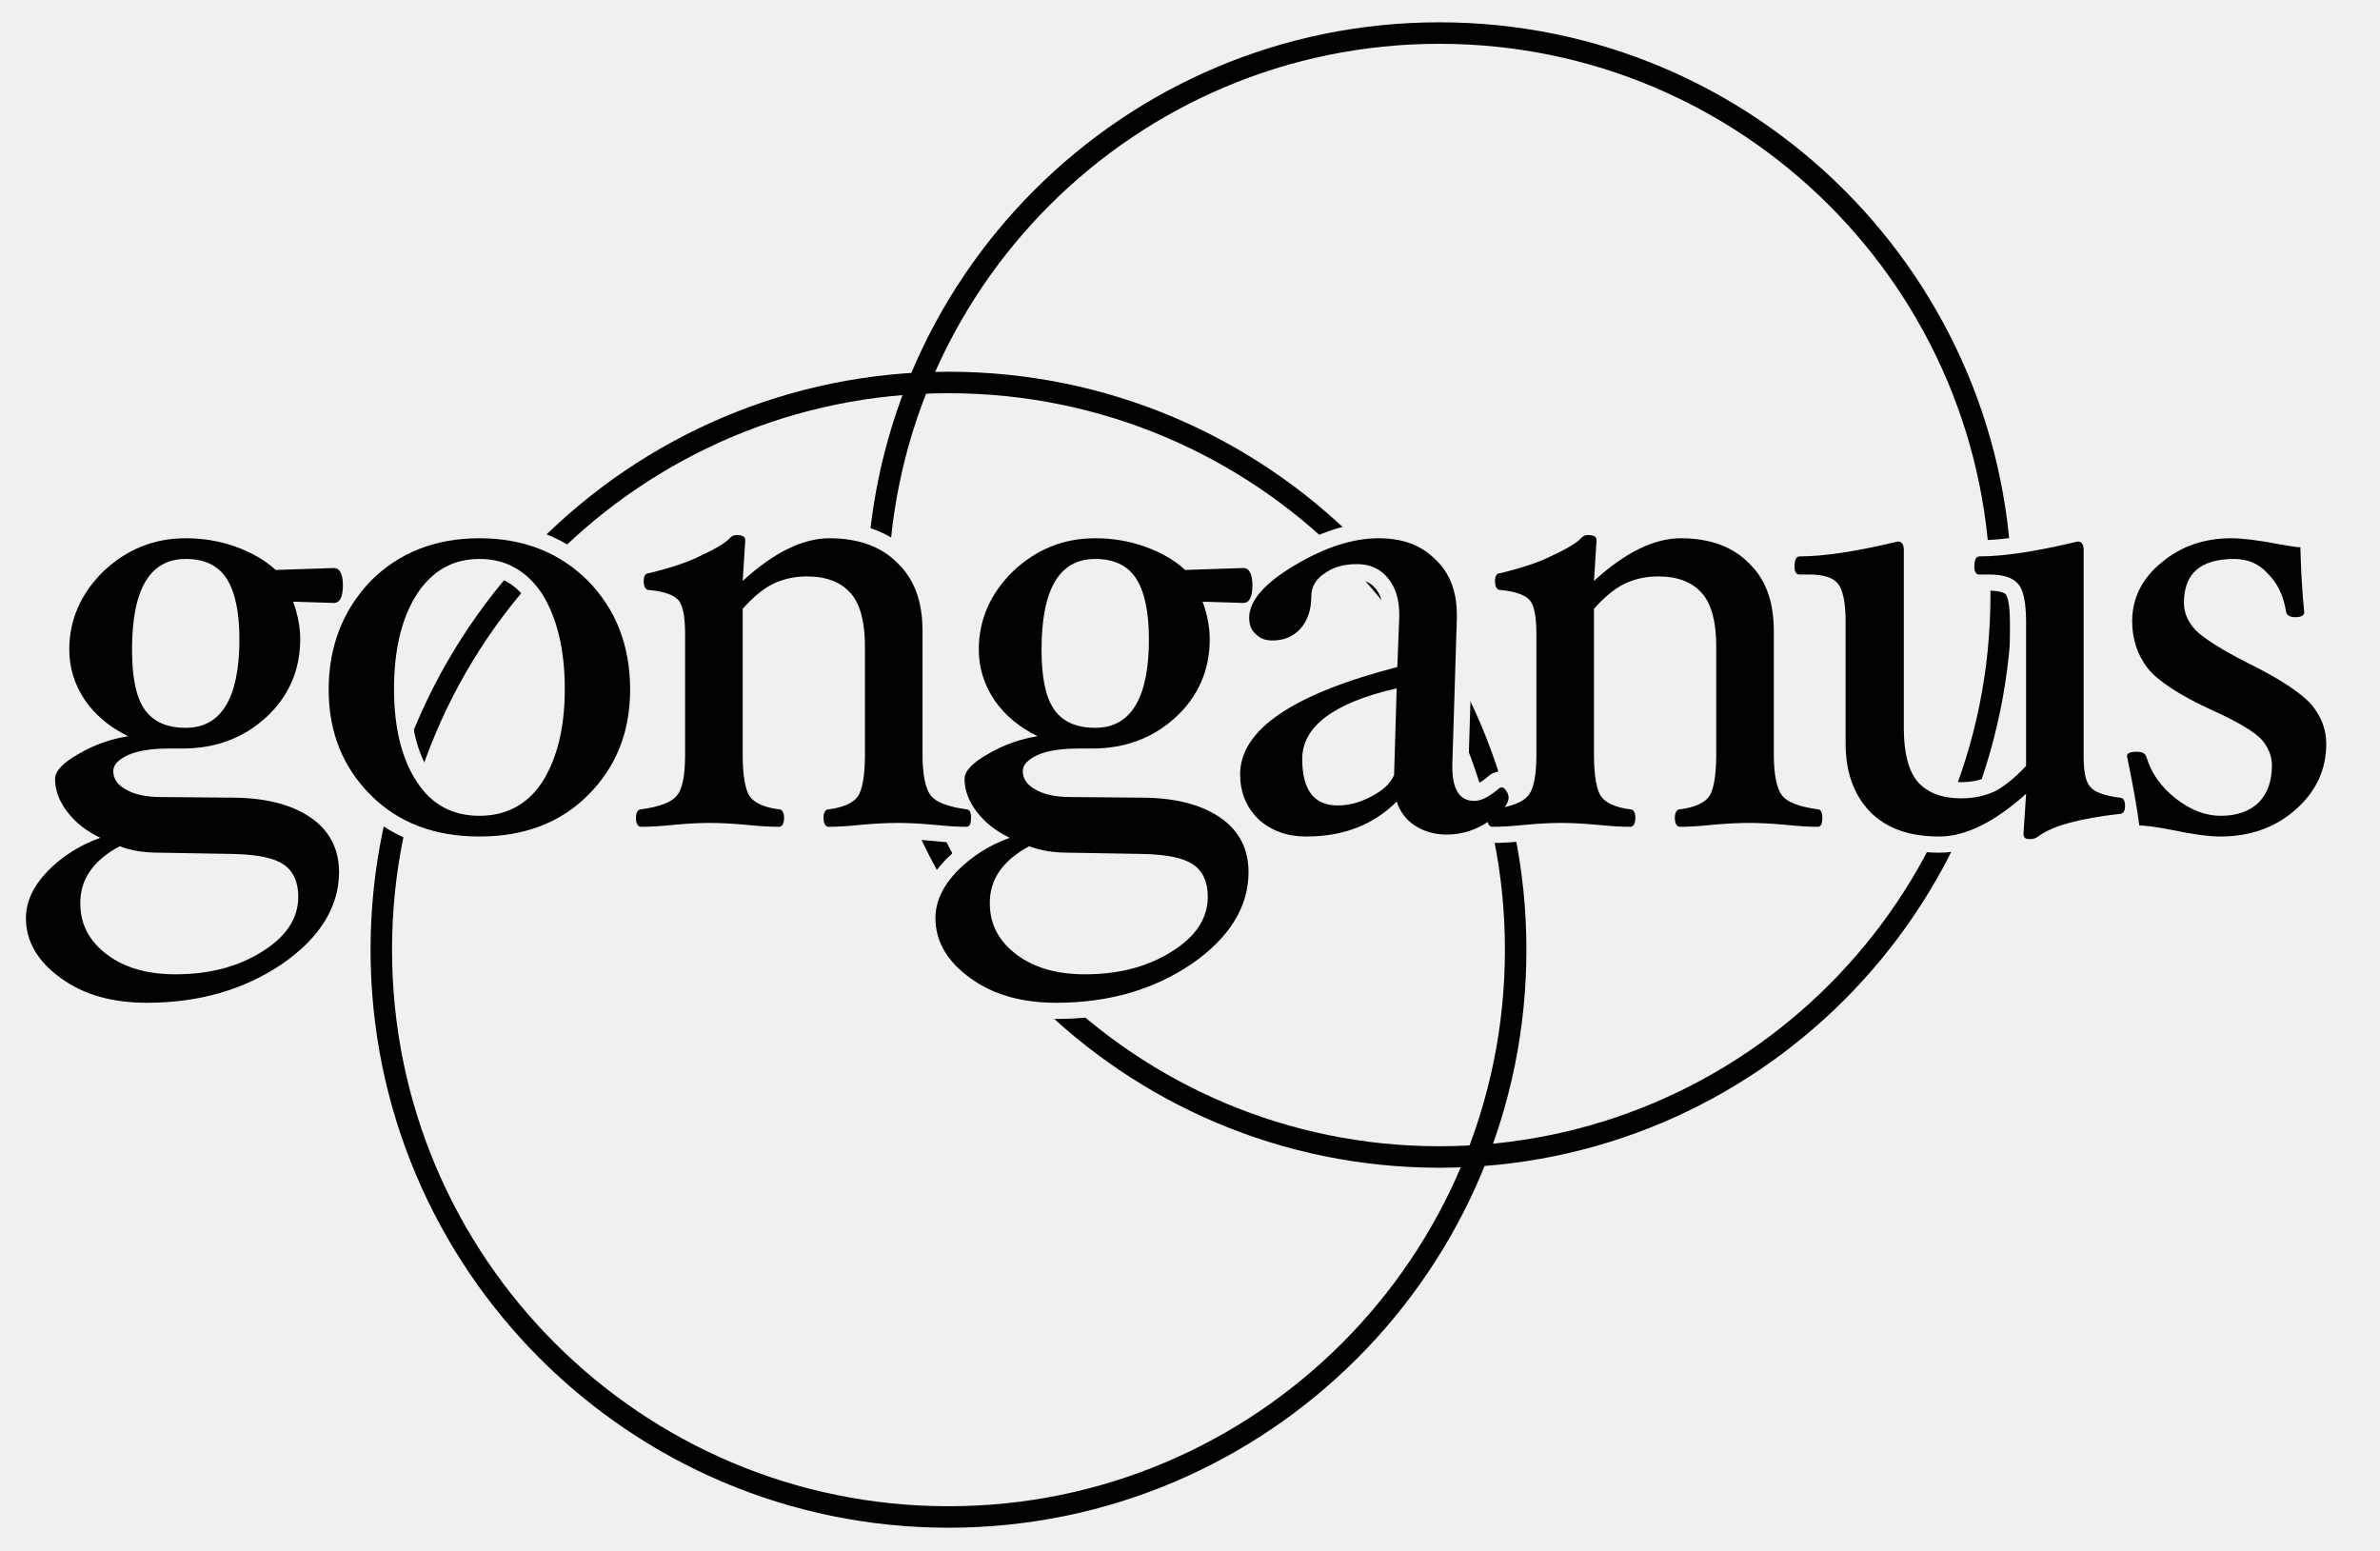
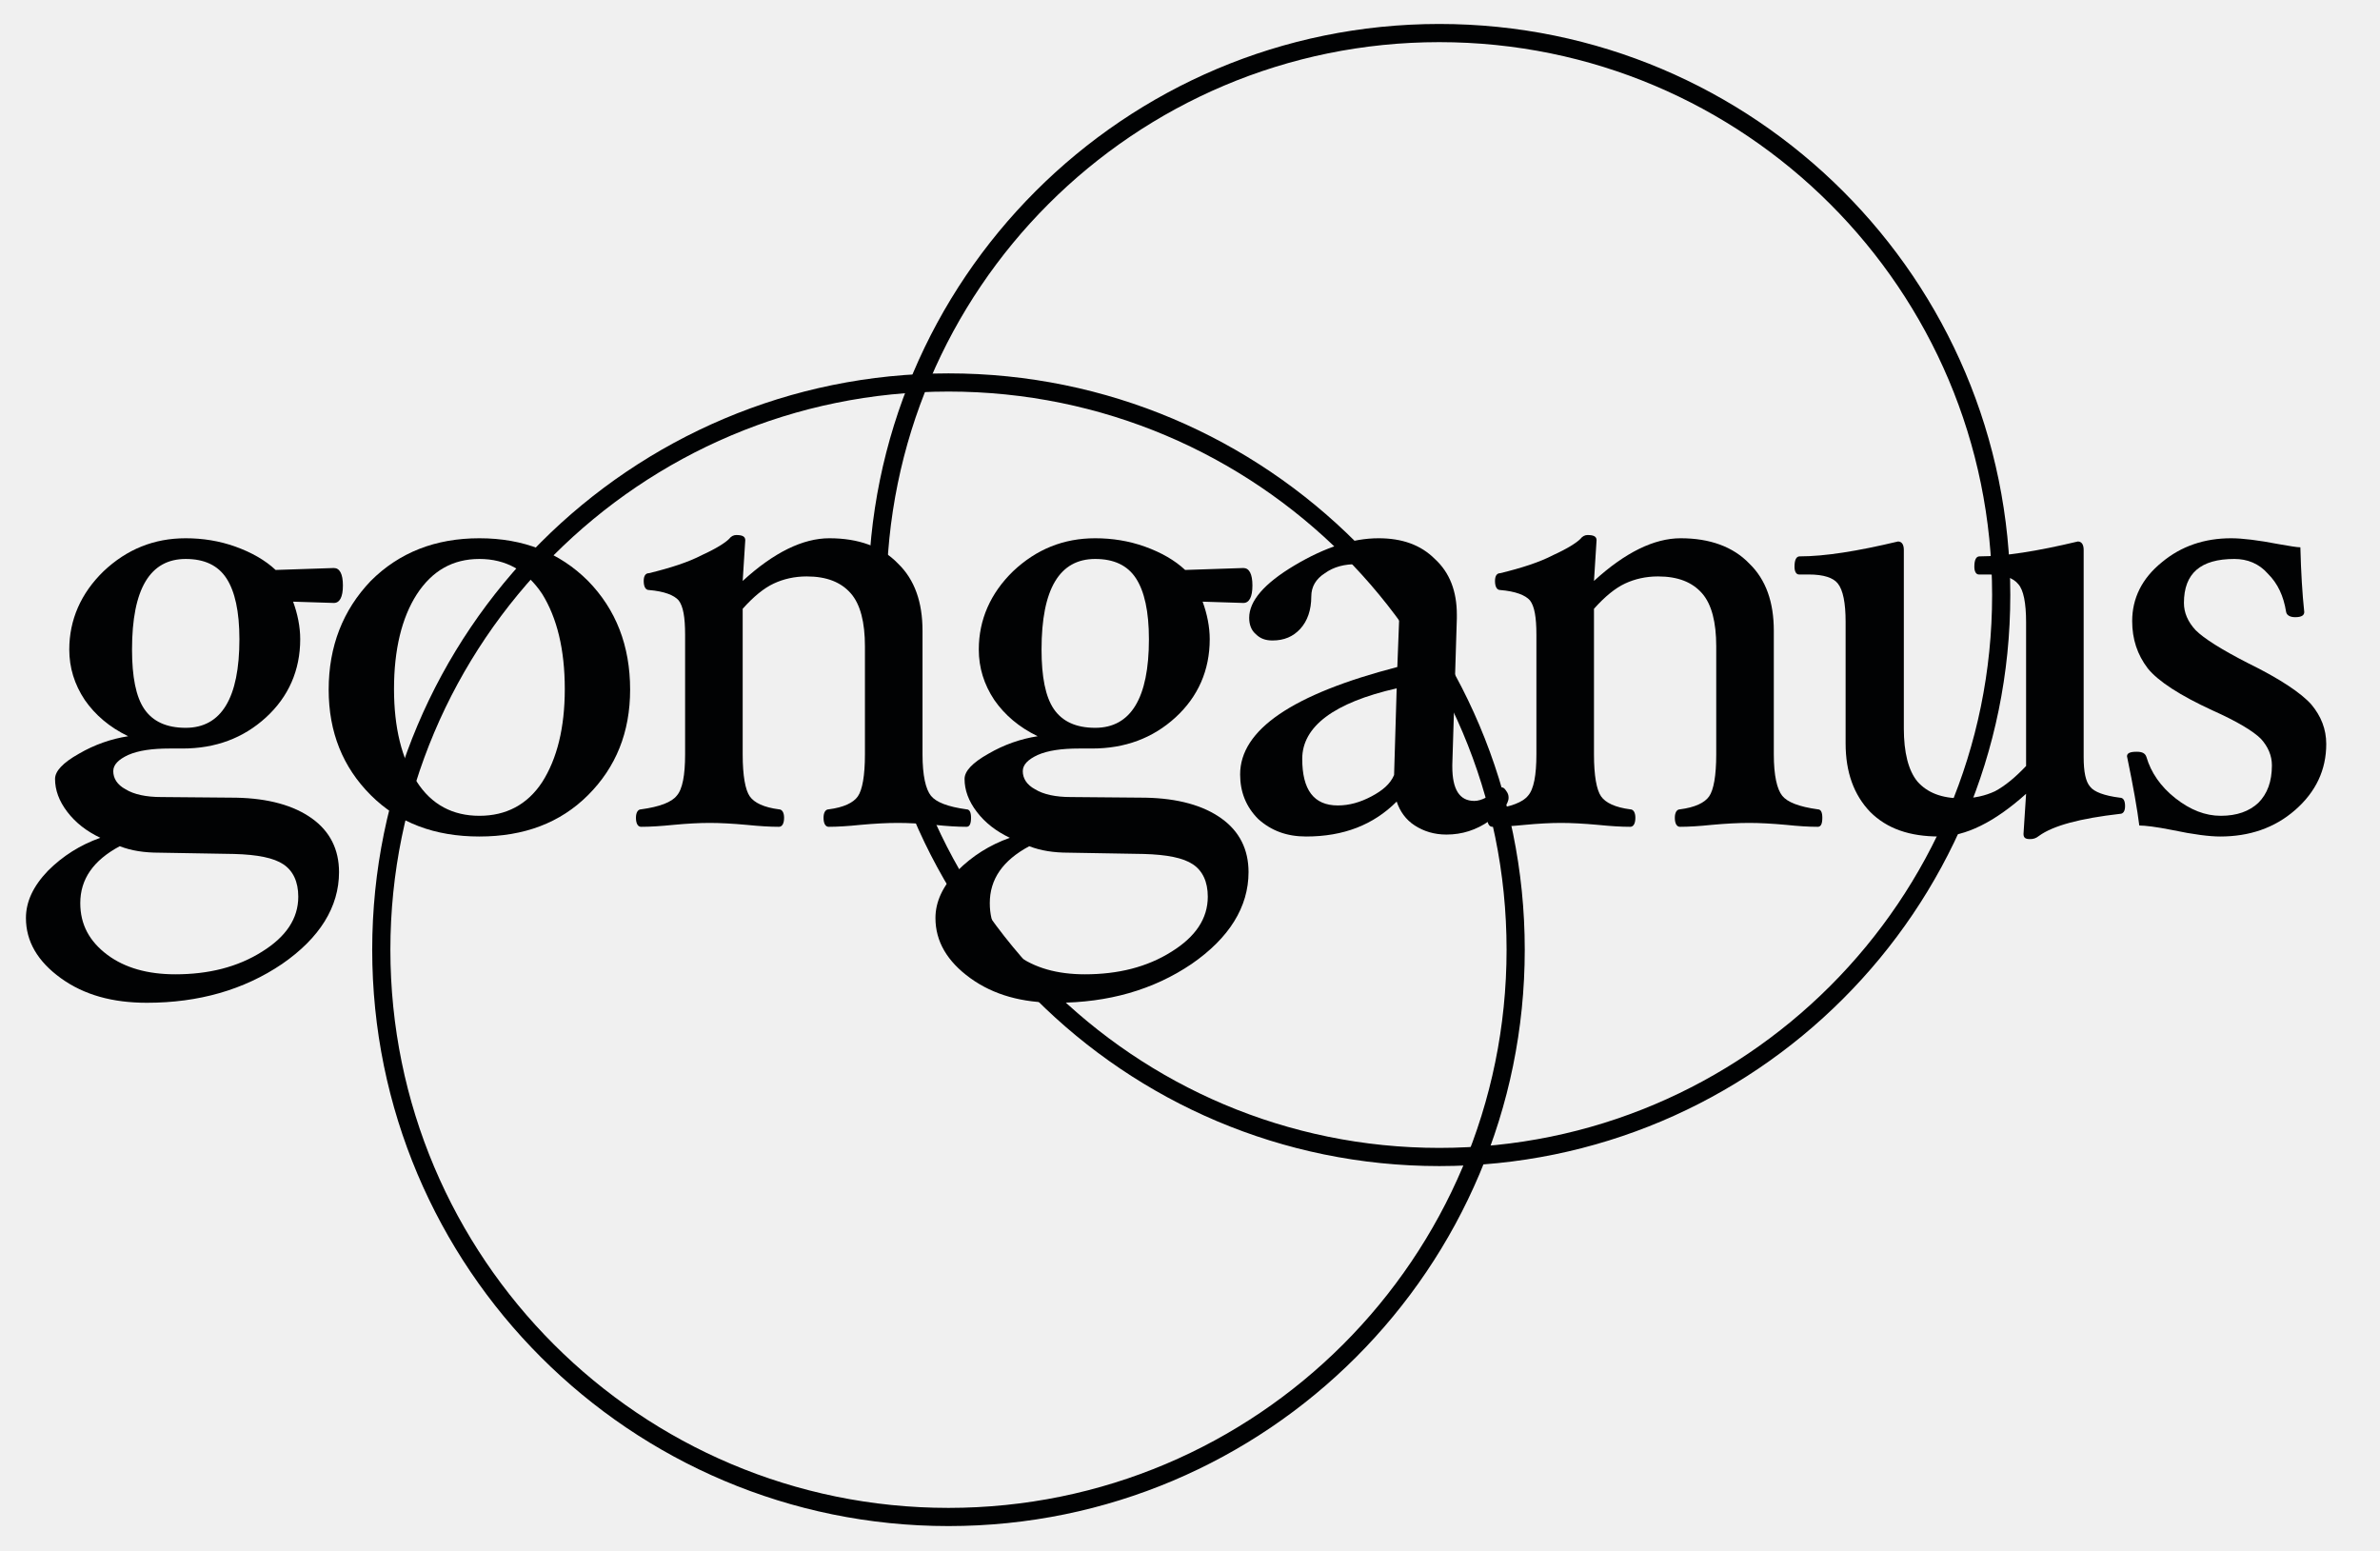
<svg xmlns="http://www.w3.org/2000/svg" xmlns:xlink="http://www.w3.org/1999/xlink" version="1.1" viewBox="-6.0 -6.0 720.062 468.905">
  <defs>
    <clipPath id="i_clip_1">
      <path transform="matrix(1,0,0,-1,-187.0444,749.4997)" d="M187.044 292.594H895.106V749.5H187.044Z" clip-rule="evenodd" />
    </clipPath>
    <path id="i_font_2_74" d="M.479 .367C.479 .349 .474 .34 .465 .34L.402 .342C.409 .323 .413 .303 .413 .284 .413 .236 .395 .195 .36 .163 .325 .131 .282 .115 .231 .115H.211C.184 .115 .163 .112 .147 .105 .132 .098 .124 .09 .124 .08 .124 .069 .13 .059 .143 .052 .156 .044 .175 .04 .198 .04L.314 .039C.364 .038 .403 .027 .431 .007 .459-.013 .473-.041 .473-.076 .473-.13 .443-.178 .385-.218 .326-.258 .256-.278 .176-.278 .123-.278 .079-.266 .043-.24 .007-.214-.011-.183-.011-.147-.011-.122 0-.098 .023-.074 .046-.051 .073-.034 .104-.023 .083-.013 .066-0 .053 .017 .04 .034 .034 .051 .034 .068 .034 .08 .046 .093 .071 .107 .095 .121 .121 .13 .147 .134 .118 .148 .096 .167 .08 .19 .064 .214 .056 .24 .056 .268 .056 .314 .074 .355 .109 .389 .145 .423 .187 .44 .236 .44 .262 .44 .288 .436 .313 .427 .338 .418 .359 .406 .375 .391L.465 .394C.474 .394 .479 .385 .479 .367M.319 .284C.319 .327 .312 .358 .299 .378 .286 .398 .265 .408 .236 .408 .181 .408 .153 .362 .153 .268 .153 .226 .159 .195 .172 .176 .185 .157 .206 .147 .236 .147 .291 .147 .319 .193 .319 .284M.41-.114C.41-.091 .402-.074 .387-.064 .372-.054 .347-.049 .311-.048L.195-.046C.172-.046 .152-.043 .134-.036 .093-.058 .073-.087 .073-.124 .073-.157 .087-.183 .115-.204 .142-.224 .177-.234 .22-.234 .271-.234 .316-.223 .354-.199 .391-.176 .41-.148 .41-.114Z" />
    <path id="i_font_2_82" d="M.501 .206C.501 .14 .479 .086 .436 .043 .393-0 .337-.021 .268-.021 .199-.021 .143 0 .1 .043 .057 .086 .035 .14 .035 .206 .035 .273 .057 .329 .1 .374 .144 .418 .2 .44 .268 .44 .336 .44 .392 .418 .436 .374 .479 .33 .501 .274 .501 .206M.4 .207C.4 .268 .388 .317 .365 .354 .341 .39 .309 .408 .268 .408 .227 .408 .195 .39 .171 .353 .148 .317 .136 .268 .136 .207 .136 .147 .148 .099 .171 .064 .194 .028 .227 .011 .268 .011 .309 .011 .342 .028 .365 .063 .388 .099 .4 .147 .4 .207Z" />
    <path id="i_font_2_81" d="M.542 .008C.542-.001 .54-.006 .535-.006 .521-.006 .505-.005 .486-.003 .464-.001 .445 0 .429 0 .412 0 .393-.001 .371-.003 .352-.005 .335-.006 .322-.006 .317-.006 .314-.001 .314 .008 .314 .016 .317 .021 .322 .021 .345 .024 .36 .031 .367 .041 .374 .051 .378 .073 .378 .106V.273C.378 .31 .371 .338 .356 .355 .341 .372 .319 .381 .288 .381 .269 .381 .252 .377 .237 .37 .222 .363 .206 .35 .189 .331V.106C.189 .073 .193 .051 .2 .041 .207 .031 .222 .024 .245 .021 .25 .021 .253 .016 .253 .008 .253-.001 .25-.006 .245-.006 .231-.006 .215-.005 .195-.003 .173-.001 .154 0 .138 0 .122 0 .103-.001 .082-.003 .062-.005 .046-.006 .032-.006 .027-.006 .024-.001 .024 .008 .024 .016 .027 .021 .032 .021 .061 .025 .079 .032 .087 .042 .096 .052 .1 .074 .1 .106V.291C.1 .318 .097 .335 .09 .344 .083 .352 .068 .358 .044 .36 .039 .36 .036 .365 .036 .374 .036 .382 .039 .386 .044 .386 .077 .394 .105 .403 .126 .414 .148 .424 .162 .433 .168 .439 .171 .443 .175 .445 .179 .445 .188 .445 .193 .443 .193 .437L.189 .374C.237 .418 .282 .44 .323 .44 .368 .44 .404 .427 .429 .401 .455 .376 .467 .341 .467 .297V.106C.467 .073 .472 .052 .48 .042 .488 .032 .506 .025 .535 .021 .54 .021 .542 .016 .542 .008Z" />
    <path id="i_font_2_68" d="M.357-.018C.338-.018 .322-.013 .308-.004 .294 .005 .285 .018 .28 .033 .244-.003 .198-.021 .14-.021 .11-.021 .086-.012 .066 .006 .047 .025 .038 .048 .038 .075 .038 .144 .119 .199 .281 .241L.284 .319V.322C.284 .346 .278 .365 .266 .379 .254 .393 .239 .4 .219 .4 .199 .4 .183 .396 .169 .386 .155 .377 .148 .365 .148 .35 .148 .329 .142 .312 .131 .3 .12 .288 .106 .282 .088 .282 .077 .282 .069 .285 .062 .292 .055 .298 .052 .307 .052 .317 .052 .343 .075 .37 .122 .398 .169 .426 .212 .44 .252 .44 .288 .44 .317 .43 .339 .408 .362 .387 .373 .358 .373 .322V.316L.366 .09V.087C.366 .052 .377 .034 .4 .034 .411 .034 .424 .041 .439 .054L.442 .055C.445 .055 .447 .053 .449 .05 .452 .046 .453 .043 .453 .039 .453 .029 .443 .017 .423 .003 .403-.011 .381-.018 .357-.018M.28 .208C.183 .186 .134 .149 .134 .099 .134 .051 .152 .027 .189 .027 .207 .027 .224 .032 .241 .041 .258 .05 .27 .06 .276 .074L.28 .208Z" />
    <path id="i_font_2_88" d="M.512 .026C.512 .018 .509 .014 .504 .014 .443 .007 .401-.004 .379-.02 .374-.024 .37-.025 .365-.025 .358-.025 .355-.023 .355-.017L.359 .045C.31 .001 .265-.021 .225-.021 .179-.021 .144-.009 .118 .017 .093 .043 .08 .078 .08 .123V.311C.08 .34 .076 .36 .068 .37 .061 .379 .046 .384 .023 .384 .019 .384 .014 .384 .008 .384 .004 .384 .001 .388 .001 .396 .001 .407 .004 .412 .009 .412 .048 .412 .098 .42 .161 .435 .167 .435 .17 .43 .17 .422V.146C.17 .109 .177 .081 .191 .064 .206 .047 .228 .038 .259 .038 .279 .038 .296 .042 .311 .049 .326 .057 .342 .07 .359 .088V.31C.359 .34 .355 .36 .347 .369 .339 .379 .324 .384 .301 .384 .297 .384 .292 .384 .286 .384 .282 .384 .279 .388 .279 .396 .279 .407 .282 .412 .287 .412 .326 .412 .376 .42 .439 .435 .445 .435 .448 .43 .448 .422V.102C.448 .079 .451 .064 .458 .056 .464 .048 .48 .042 .504 .039 .509 .039 .512 .035 .512 .026Z" />
    <path id="i_font_2_86" d="M.35 .122C.35 .082 .334 .048 .302 .02 .27-.008 .231-.021 .186-.021 .17-.021 .145-.018 .112-.011 .087-.006 .07-.004 .061-.004 .058 .02 .052 .055 .042 .103 .042 .108 .047 .11 .057 .11 .065 .11 .07 .108 .072 .102 .079 .078 .094 .056 .117 .038 .14 .02 .163 .011 .187 .011 .212 .011 .231 .018 .245 .031 .259 .045 .266 .064 .266 .089 .266 .104 .26 .118 .249 .13 .237 .142 .212 .157 .174 .174 .124 .197 .09 .219 .074 .239 .058 .26 .05 .284 .05 .312 .05 .347 .065 .378 .096 .403 .126 .428 .162 .44 .203 .44 .22 .44 .245 .437 .276 .431 .293 .428 .305 .426 .31 .426 .311 .387 .313 .354 .316 .326 .316 .321 .312 .318 .302 .318 .294 .318 .289 .321 .288 .326 .284 .351 .275 .37 .26 .385 .246 .401 .228 .408 .208 .408 .156 .408 .13 .386 .13 .34 .13 .325 .136 .311 .148 .298 .161 .285 .188 .268 .229 .247 .278 .223 .311 .201 .327 .183 .342 .165 .35 .145 .35 .122Z" />
    <clipPath id="i_clip_3">
      <path transform="matrix(1,0,0,-1,-187.0444,749.4997)" d="M0 1080H1080V0H0Z" />
    </clipPath>
-     <mask id="i_cut" maskUnits="userSpaceOnUse" x="-6.0" y="-6.0" width="720.062" height="468.905">
-       <rect x="-6.0" y="-6.0" width="720.062" height="468.905" fill="#fff" />
-       <g stroke="#000" stroke-width="0.05" stroke-linejoin="round">
-         <use data-text="g" xlink:href="#i_font_2_74" transform="matrix(195.7119,0,0,-195.7119,4,242.941)" fill="#000" />
-         <use data-text="o" xlink:href="#i_font_2_82" transform="matrix(195.7119,0,0,-195.7119,86.59042,242.941)" fill="#000" />
-         <use data-text="n" xlink:href="#i_font_2_81" transform="matrix(195.7119,0,0,-195.7119,181.7064,242.941)" fill="#000" />
-         <use data-text="g" xlink:href="#i_font_2_74" transform="matrix(195.7119,0,0,-195.7119,279.1709,242.941)" fill="#000" />
-         <use data-text="a" xlink:href="#i_font_2_68" transform="matrix(195.7119,0,0,-195.7119,361.7614,242.941)" fill="#000" />
-         <use data-text="n" xlink:href="#i_font_2_81" transform="matrix(195.7119,0,0,-195.7119,439.2633,242.941)" fill="#000" />
-         <use data-text="u" xlink:href="#i_font_2_88" transform="matrix(195.7119,0,0,-195.7119,536.7278,242.941)" fill="#000" />
-         <use data-text="s" xlink:href="#i_font_2_86" transform="matrix(195.7119,0,0,-195.7119,629.2996,242.941)" fill="#000" />
+   </defs>
+   <g clip-path="url(#i_clip_1)">
+     <g>
+       <g clip-path="url(#i_clip_3)">
+         <g>
+ </g>
      </g>
-     </mask>
-   </defs>
-   <g class="rings" mask="url(#i_cut)" fill="none" stroke="#010203" stroke-width="6.5">
-     <circle pathLength="1" cx="429.46" cy="174.00" r="170.0" />
-     <circle pathLength="1" cx="280.96" cy="281.30" r="171.6" />
+     </g>
+   </g>
+   <g class="rings" fill="none" stroke="#010203" stroke-width="5.5">
+     <circle class="ring r1" pathLength="1" cx="429.46" cy="174.00" r="170.0" />
+     <circle class="ring r2" pathLength="1" cx="280.96" cy="281.30" r="171.6" />
  </g>
  <g class="word">
    <use data-text="g" xlink:href="#i_font_2_74" transform="matrix(195.7119,0,0,-195.7119,4,242.941)" fill="#010203" />
    <use data-text="o" xlink:href="#i_font_2_82" transform="matrix(195.7119,0,0,-195.7119,86.59042,242.941)" fill="#010203" />
    <use data-text="n" xlink:href="#i_font_2_81" transform="matrix(195.7119,0,0,-195.7119,181.7064,242.941)" fill="#010203" />
    <use data-text="g" xlink:href="#i_font_2_74" transform="matrix(195.7119,0,0,-195.7119,279.1709,242.941)" fill="#010203" />
    <use data-text="a" xlink:href="#i_font_2_68" transform="matrix(195.7119,0,0,-195.7119,361.7614,242.941)" fill="#010203" />
    <use data-text="n" xlink:href="#i_font_2_81" transform="matrix(195.7119,0,0,-195.7119,439.2633,242.941)" fill="#010203" />
    <use data-text="u" xlink:href="#i_font_2_88" transform="matrix(195.7119,0,0,-195.7119,536.7278,242.941)" fill="#010203" />
    <use data-text="s" xlink:href="#i_font_2_86" transform="matrix(195.7119,0,0,-195.7119,629.2996,242.941)" fill="#010203" />
  </g>
-   <g clip-path="url(#clip_1)">
-     <g>
-       <g clip-path="url(#clip_3)">
-         <g>
- </g>
-       </g>
-     </g>
-   </g>
</svg>
